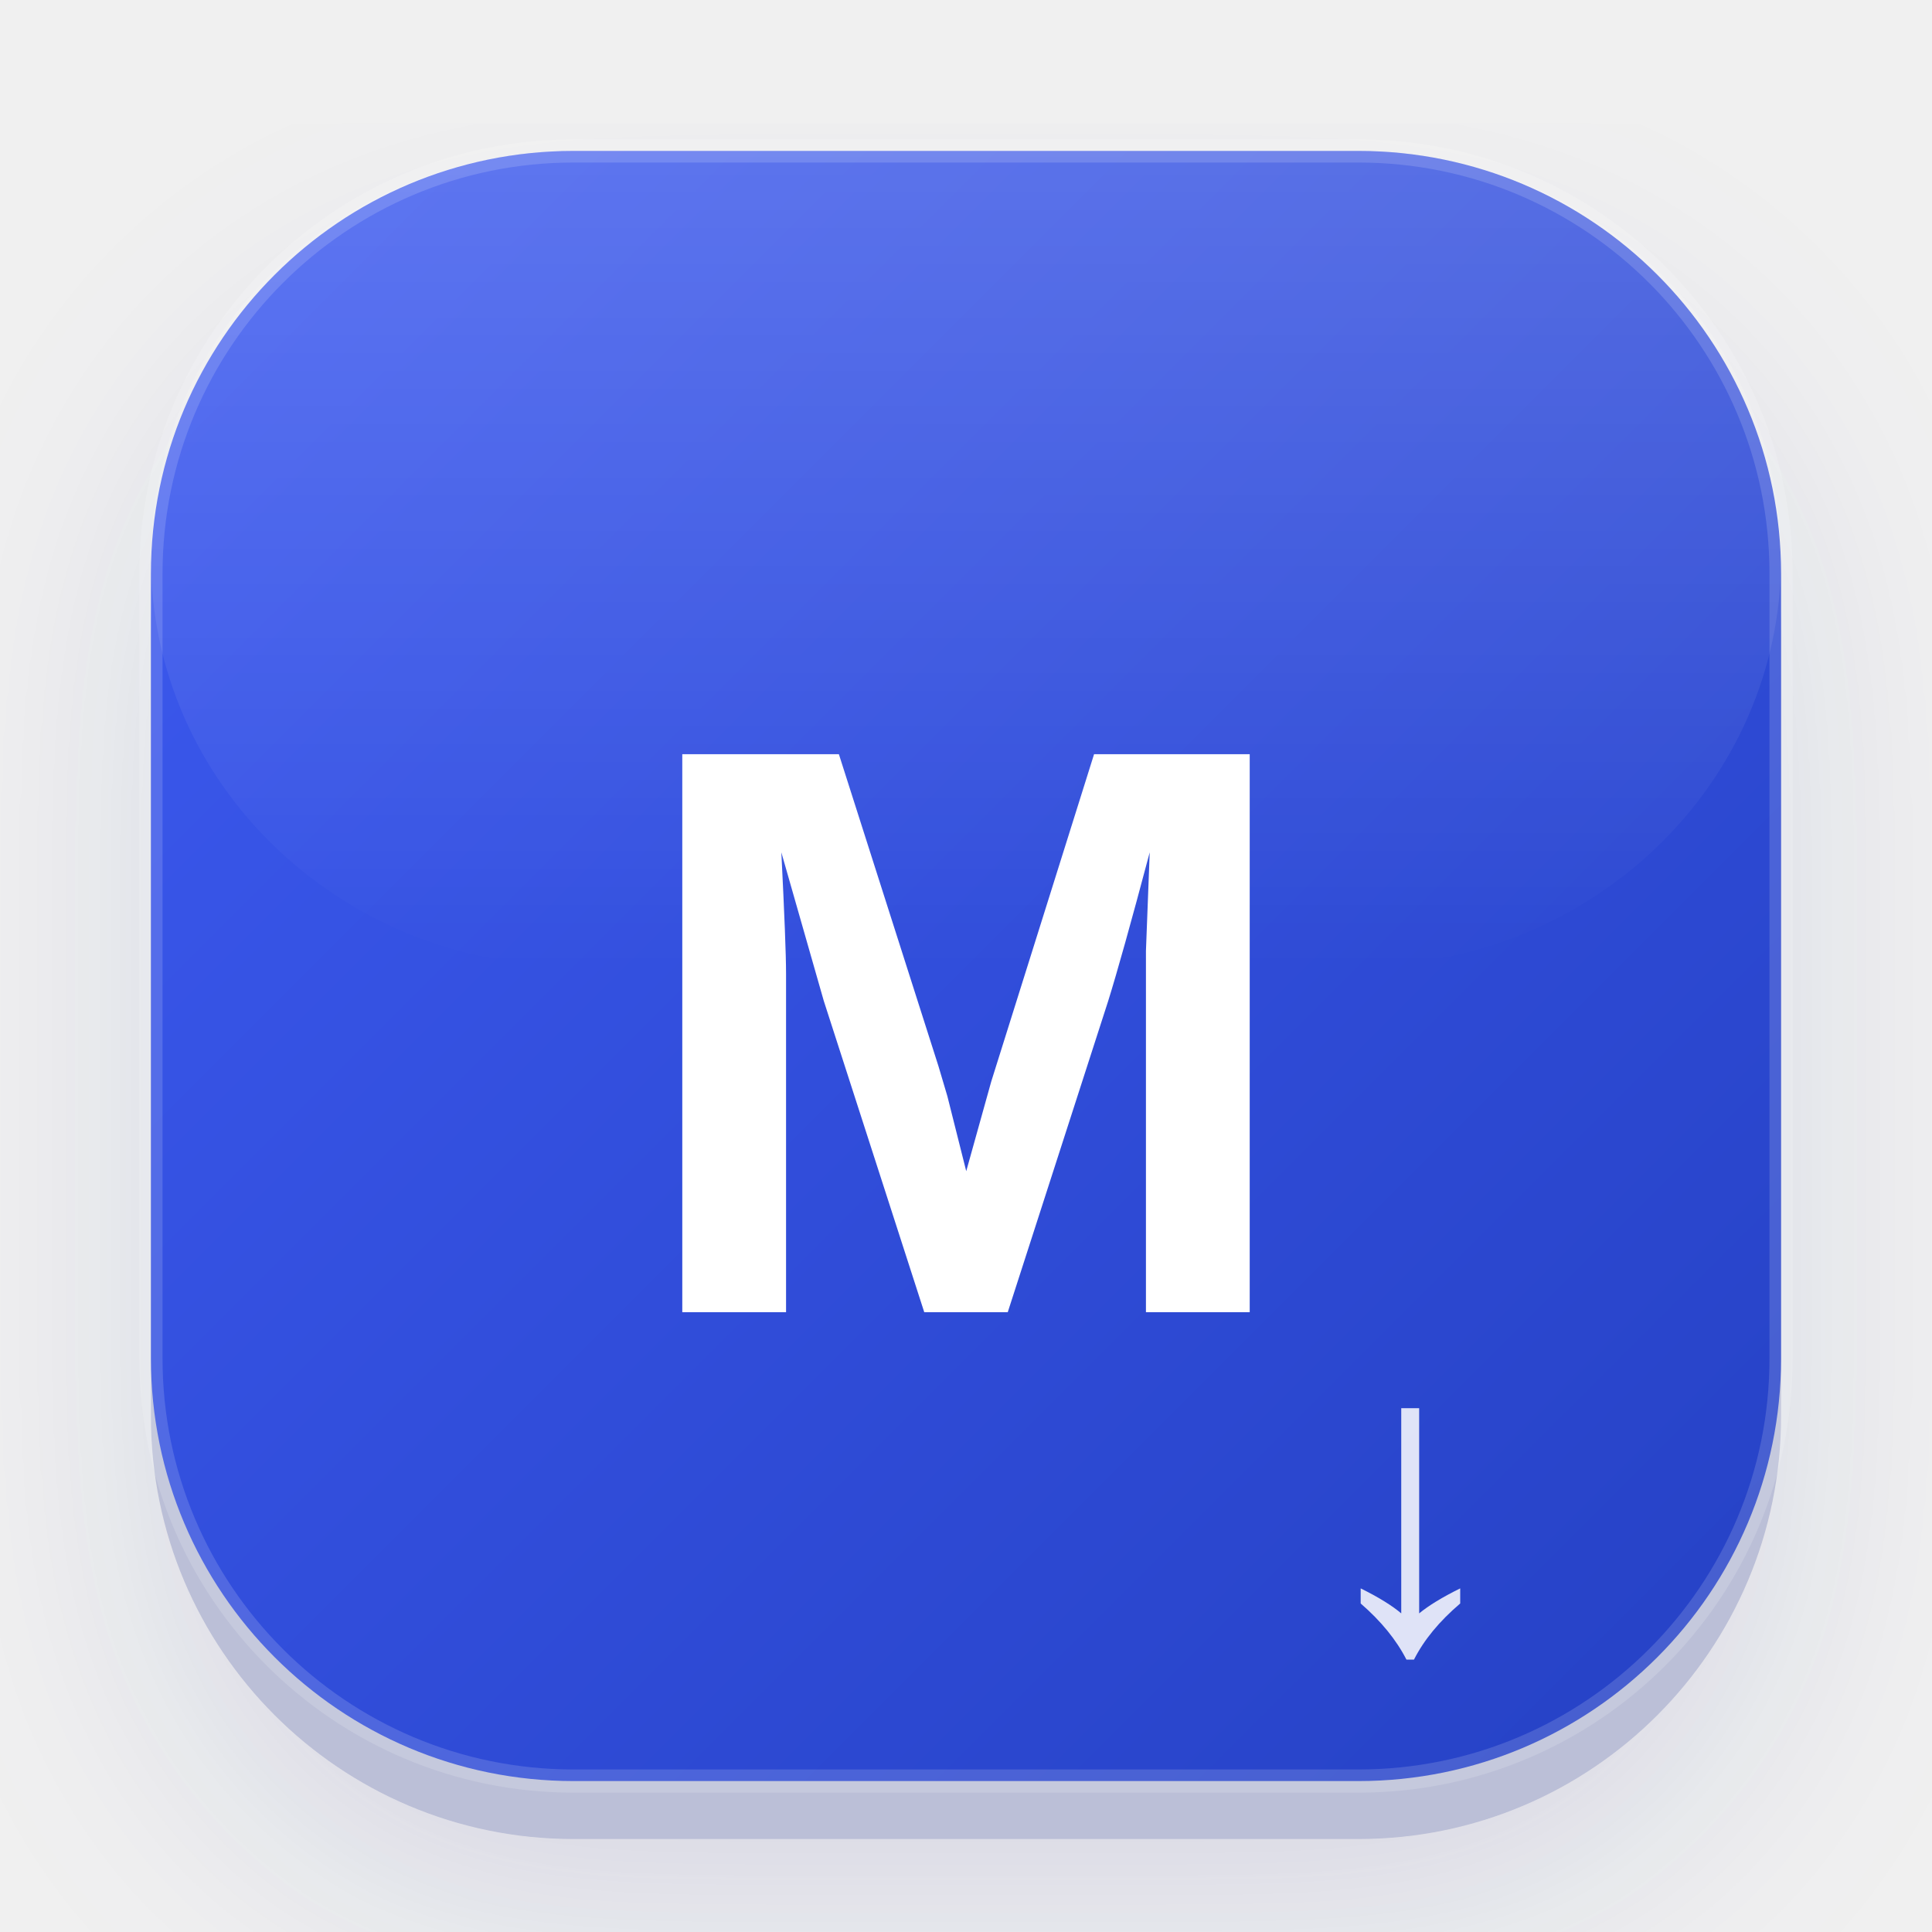
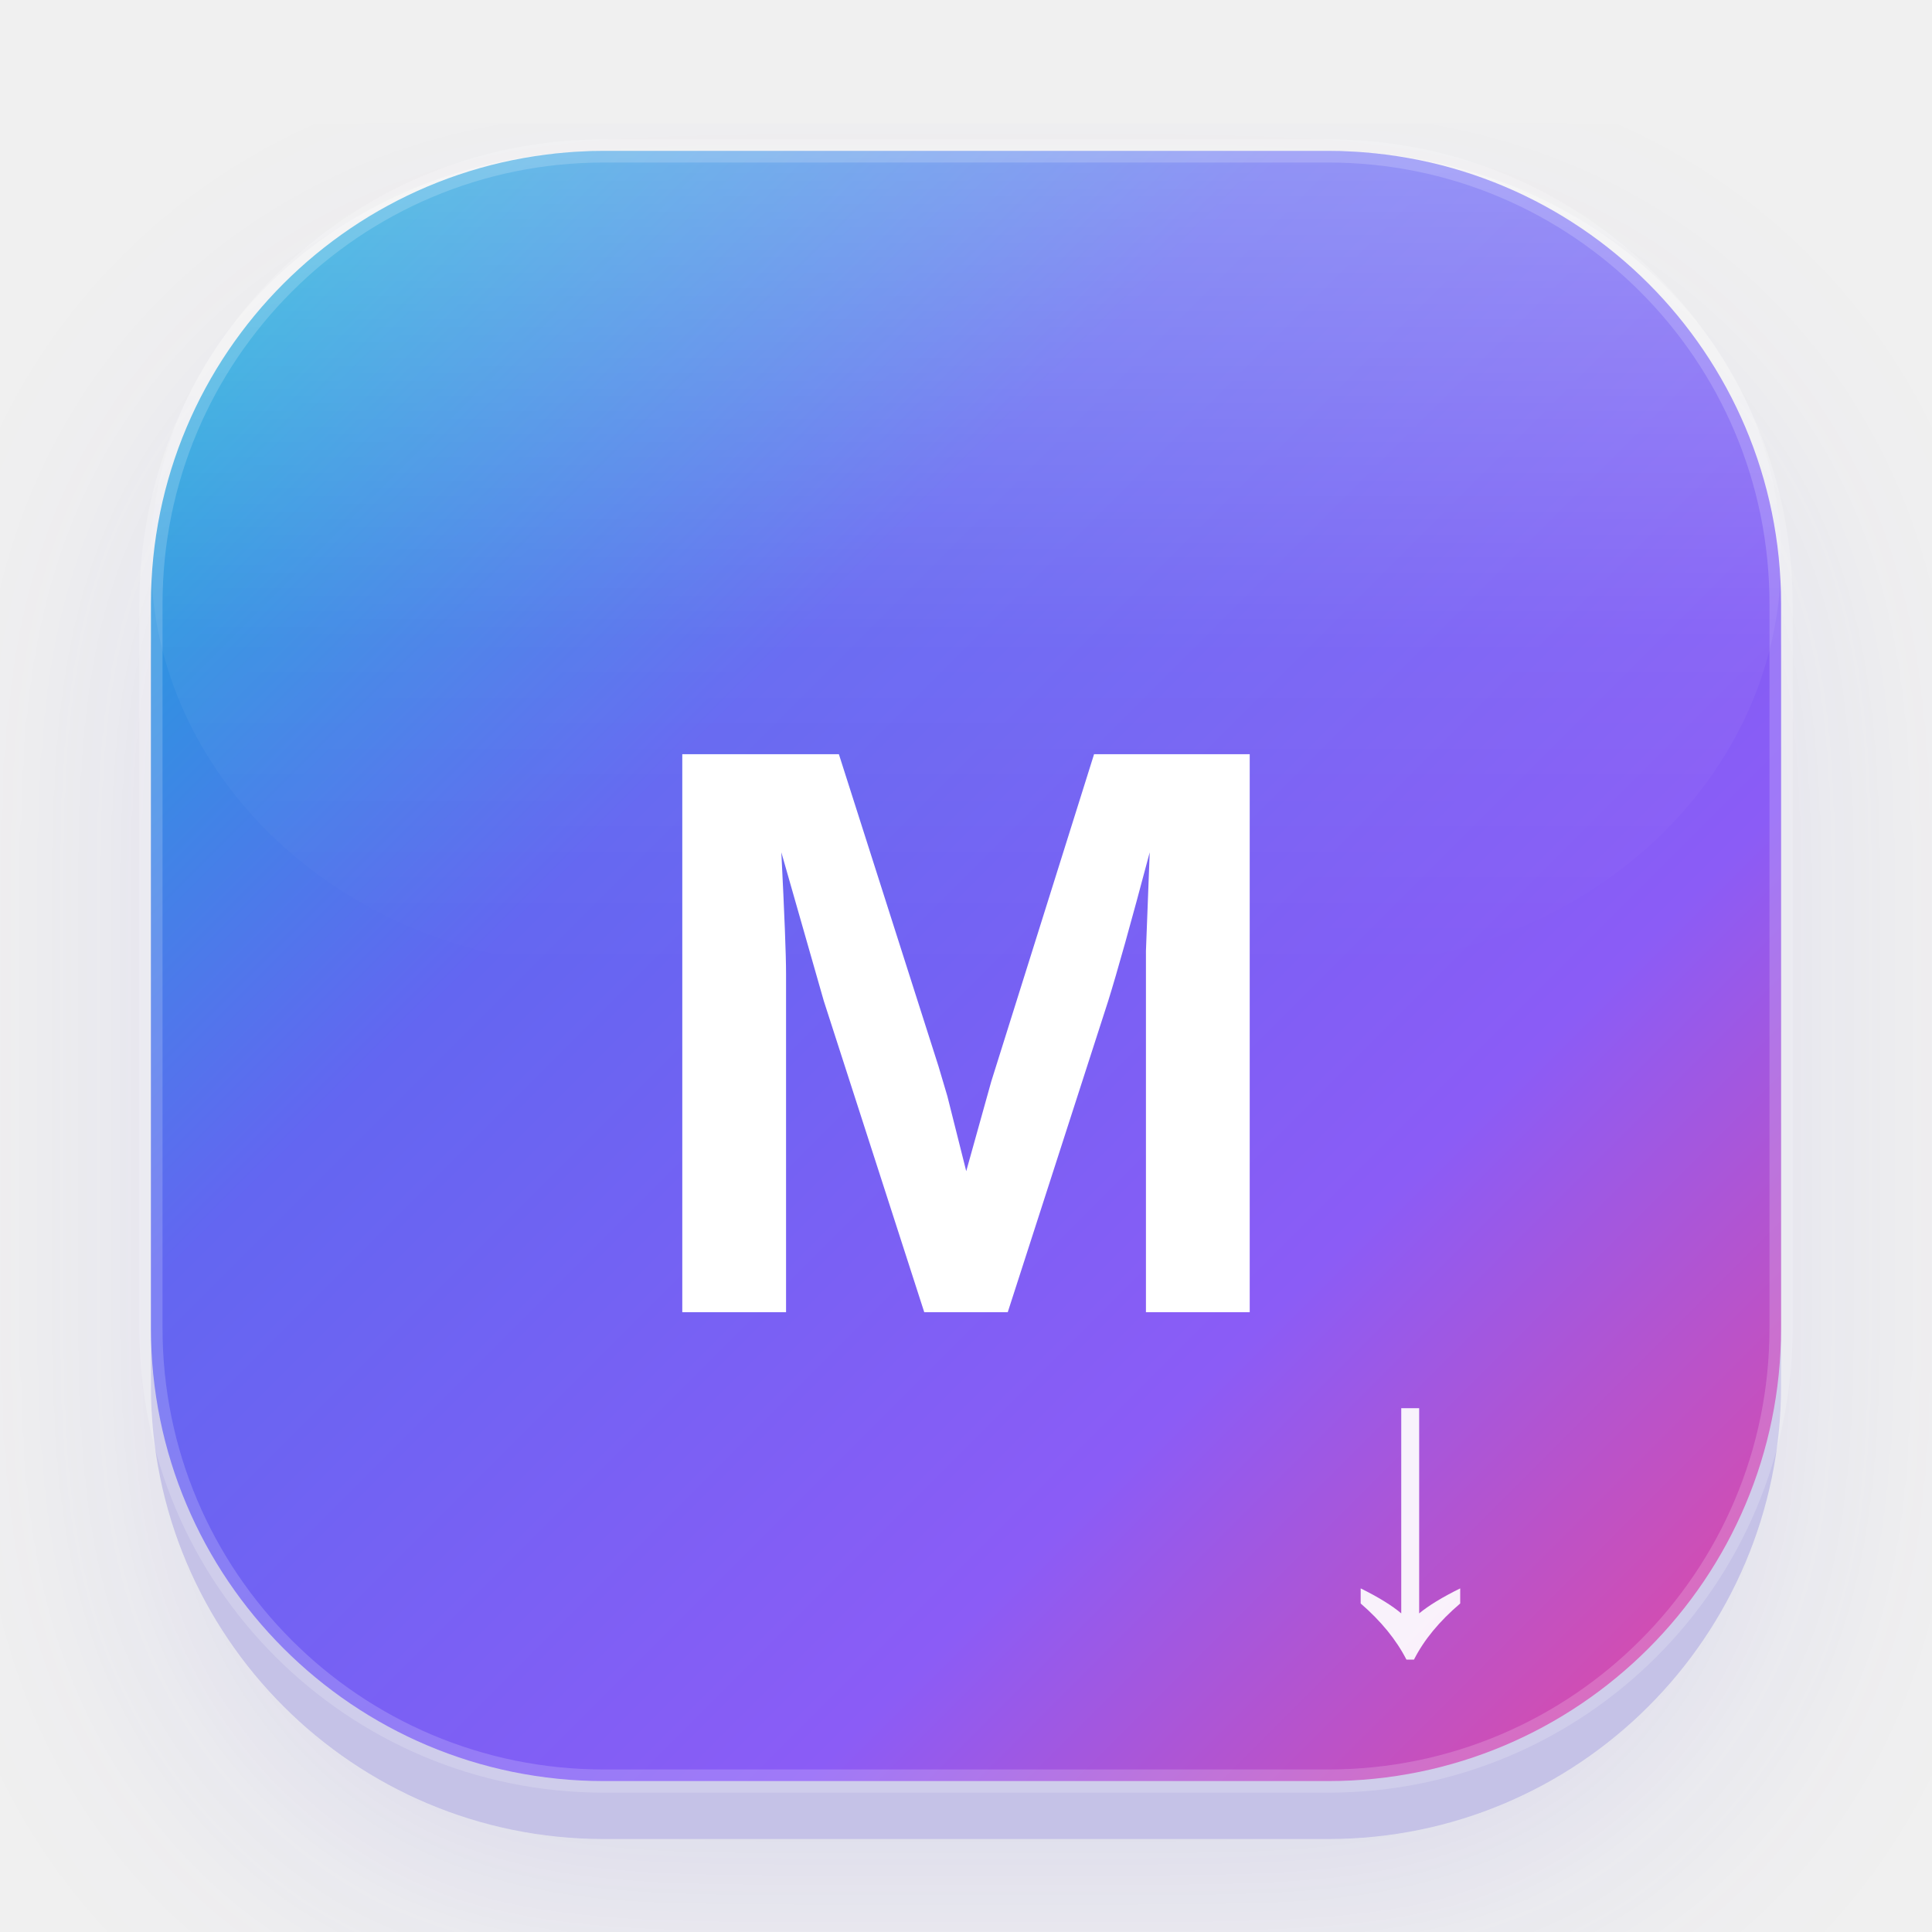
<svg xmlns="http://www.w3.org/2000/svg" width="64" height="64" viewBox="0 0 64 64">
  <defs>
    <linearGradient id="bg" x1="0%" y1="0%" x2="100%" y2="100%">
-       <stop offset="0%" stop-color="#3d5af1" />
-       <stop offset="100%" stop-color="#2541c4" />
+       <stop offset="0%" stop-color="#06b6d4" />
+       <stop offset="35%" stop-color="#6366f1" />
+       <stop offset="70%" stop-color="#8b5cf6" />
+       <stop offset="100%" stop-color="#ec4899" />
    </linearGradient>
    <linearGradient id="shine" x1="0%" y1="0%" x2="0%" y2="100%">
-       <stop offset="0%" stop-color="#ffffff" stop-opacity="0.18" />
+       <stop offset="0%" stop-color="#ffffff" stop-opacity="0.30" />
+       <stop offset="60%" stop-color="#ffffff" stop-opacity="0.05" />
      <stop offset="100%" stop-color="#ffffff" stop-opacity="0" />
    </linearGradient>
    <filter id="shadow" x="-10%" y="-10%" width="120%" height="130%">
-       <feDropShadow dx="0" dy="2.56" stdDeviation="3.84" flood-color="#1a2a8a" flood-opacity="0.45" />
+       <feDropShadow dx="0" dy="2.56" stdDeviation="3.84" flood-color="#4338ca" flood-opacity="0.45" />
    </filter>
  </defs>
-   <rect x="5" y="6.92" width="54" height="54" rx="14" fill="#1a2a8a" opacity="0.25" filter="url(#shadow)" />
-   <rect x="5" y="5" width="54" height="54" rx="14" fill="url(#bg)" />
-   <rect x="5" y="5" width="54" height="27" rx="14" fill="url(#shine)" />
-   <text x="32" y="35.84" font-family="-apple-system, 'Segoe UI', Arial, sans-serif" font-weight="800" font-size="26.88" fill="white" text-anchor="middle" dominant-baseline="middle" letter-spacing="-0.64" opacity="1">M</text>
-   <text x="46.72" y="50.56" font-family="-apple-system, 'Segoe UI', Arial, sans-serif" font-weight="700" font-size="14.08" fill="white" text-anchor="middle" dominant-baseline="middle" opacity="0.85">↓</text>
-   <rect x="5" y="5" width="54" height="54" rx="14" fill="none" stroke="white" stroke-width="0.768" stroke-opacity="0.15" />
+   <rect x="5" y="6.92" width="54" height="54" rx="15" fill="#4338ca" opacity="0.25" filter="url(#shadow)" />
+   <rect x="5" y="5" width="54" height="54" rx="15" fill="url(#bg)" />
+   <rect x="5" y="5" width="54" height="27" rx="15" fill="url(#shine)" />
+   <text x="32" y="35.84" font-family="-apple-system, 'Segoe UI', 'PingFang SC', Arial, sans-serif" font-weight="800" font-size="26.88" fill="white" text-anchor="middle" dominant-baseline="middle" letter-spacing="-0.64">M</text>
+   <text x="46.72" y="50.56" font-family="-apple-system, 'Segoe UI', 'PingFang SC', Arial, sans-serif" font-weight="700" font-size="14.08" fill="white" text-anchor="middle" dominant-baseline="middle" opacity="0.92">↓</text>
+   <rect x="5" y="5" width="54" height="54" rx="15" fill="none" stroke="white" stroke-width="0.768" stroke-opacity="0.18" />
</svg>
